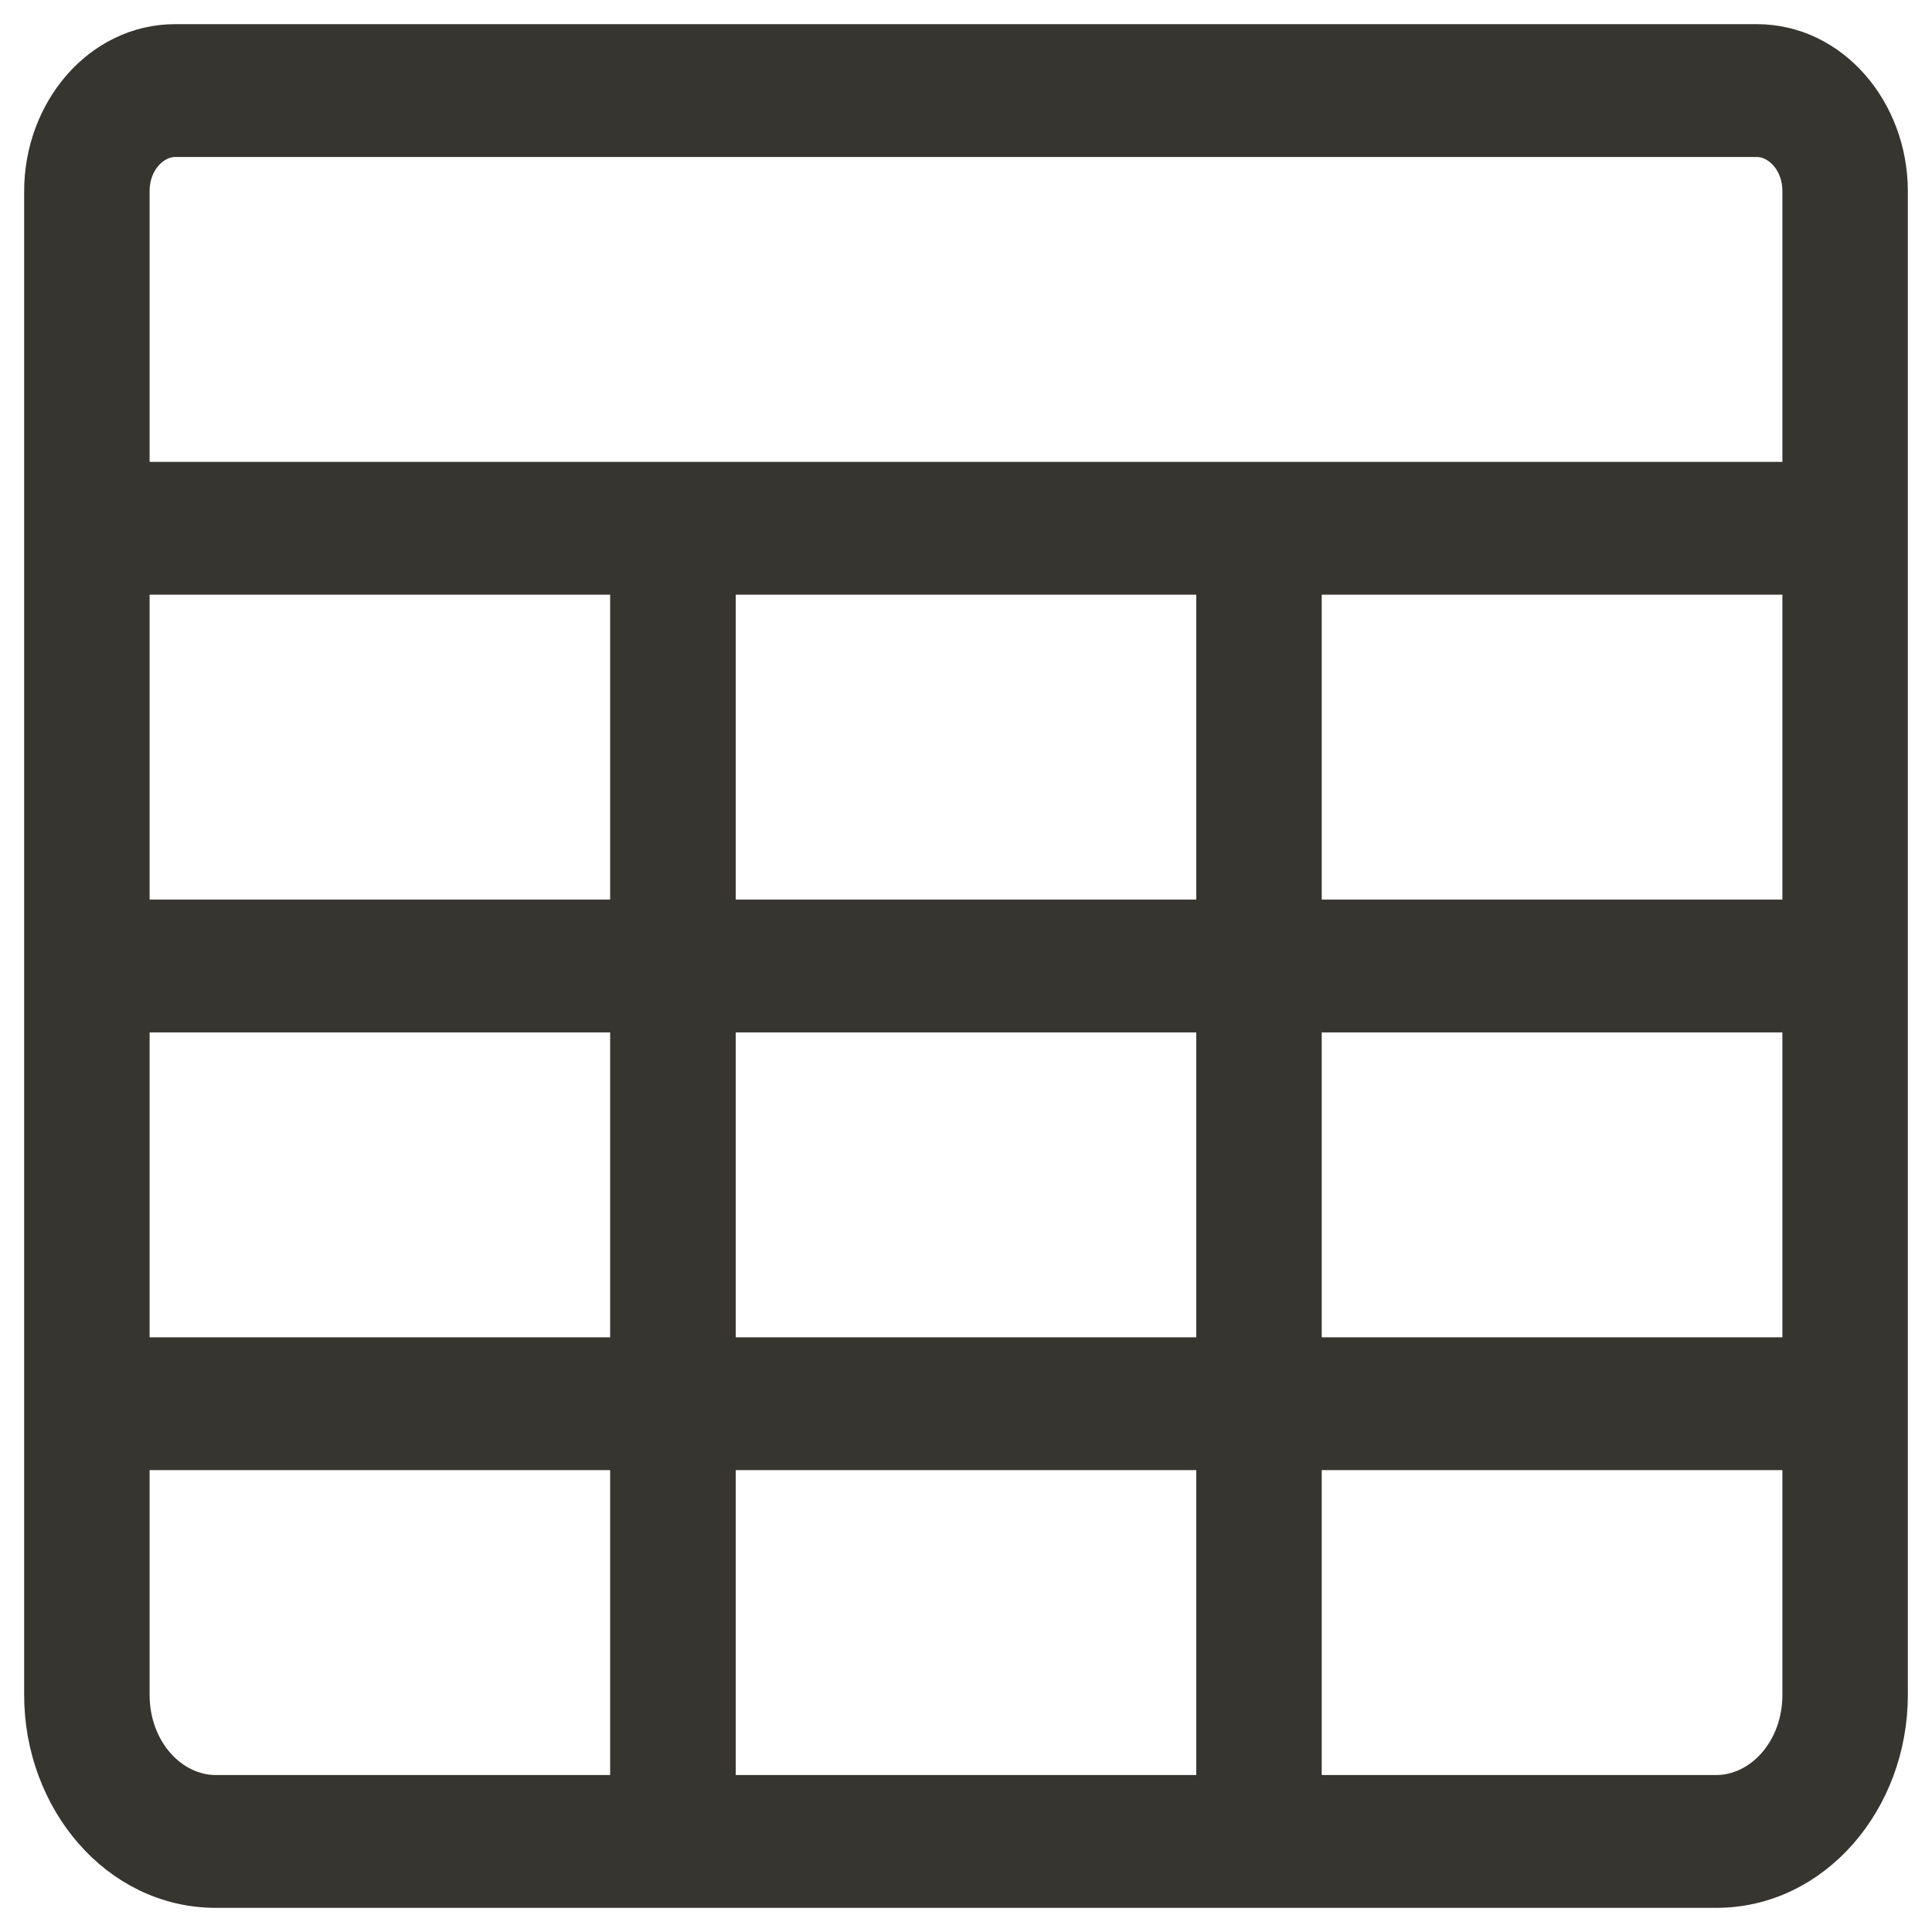
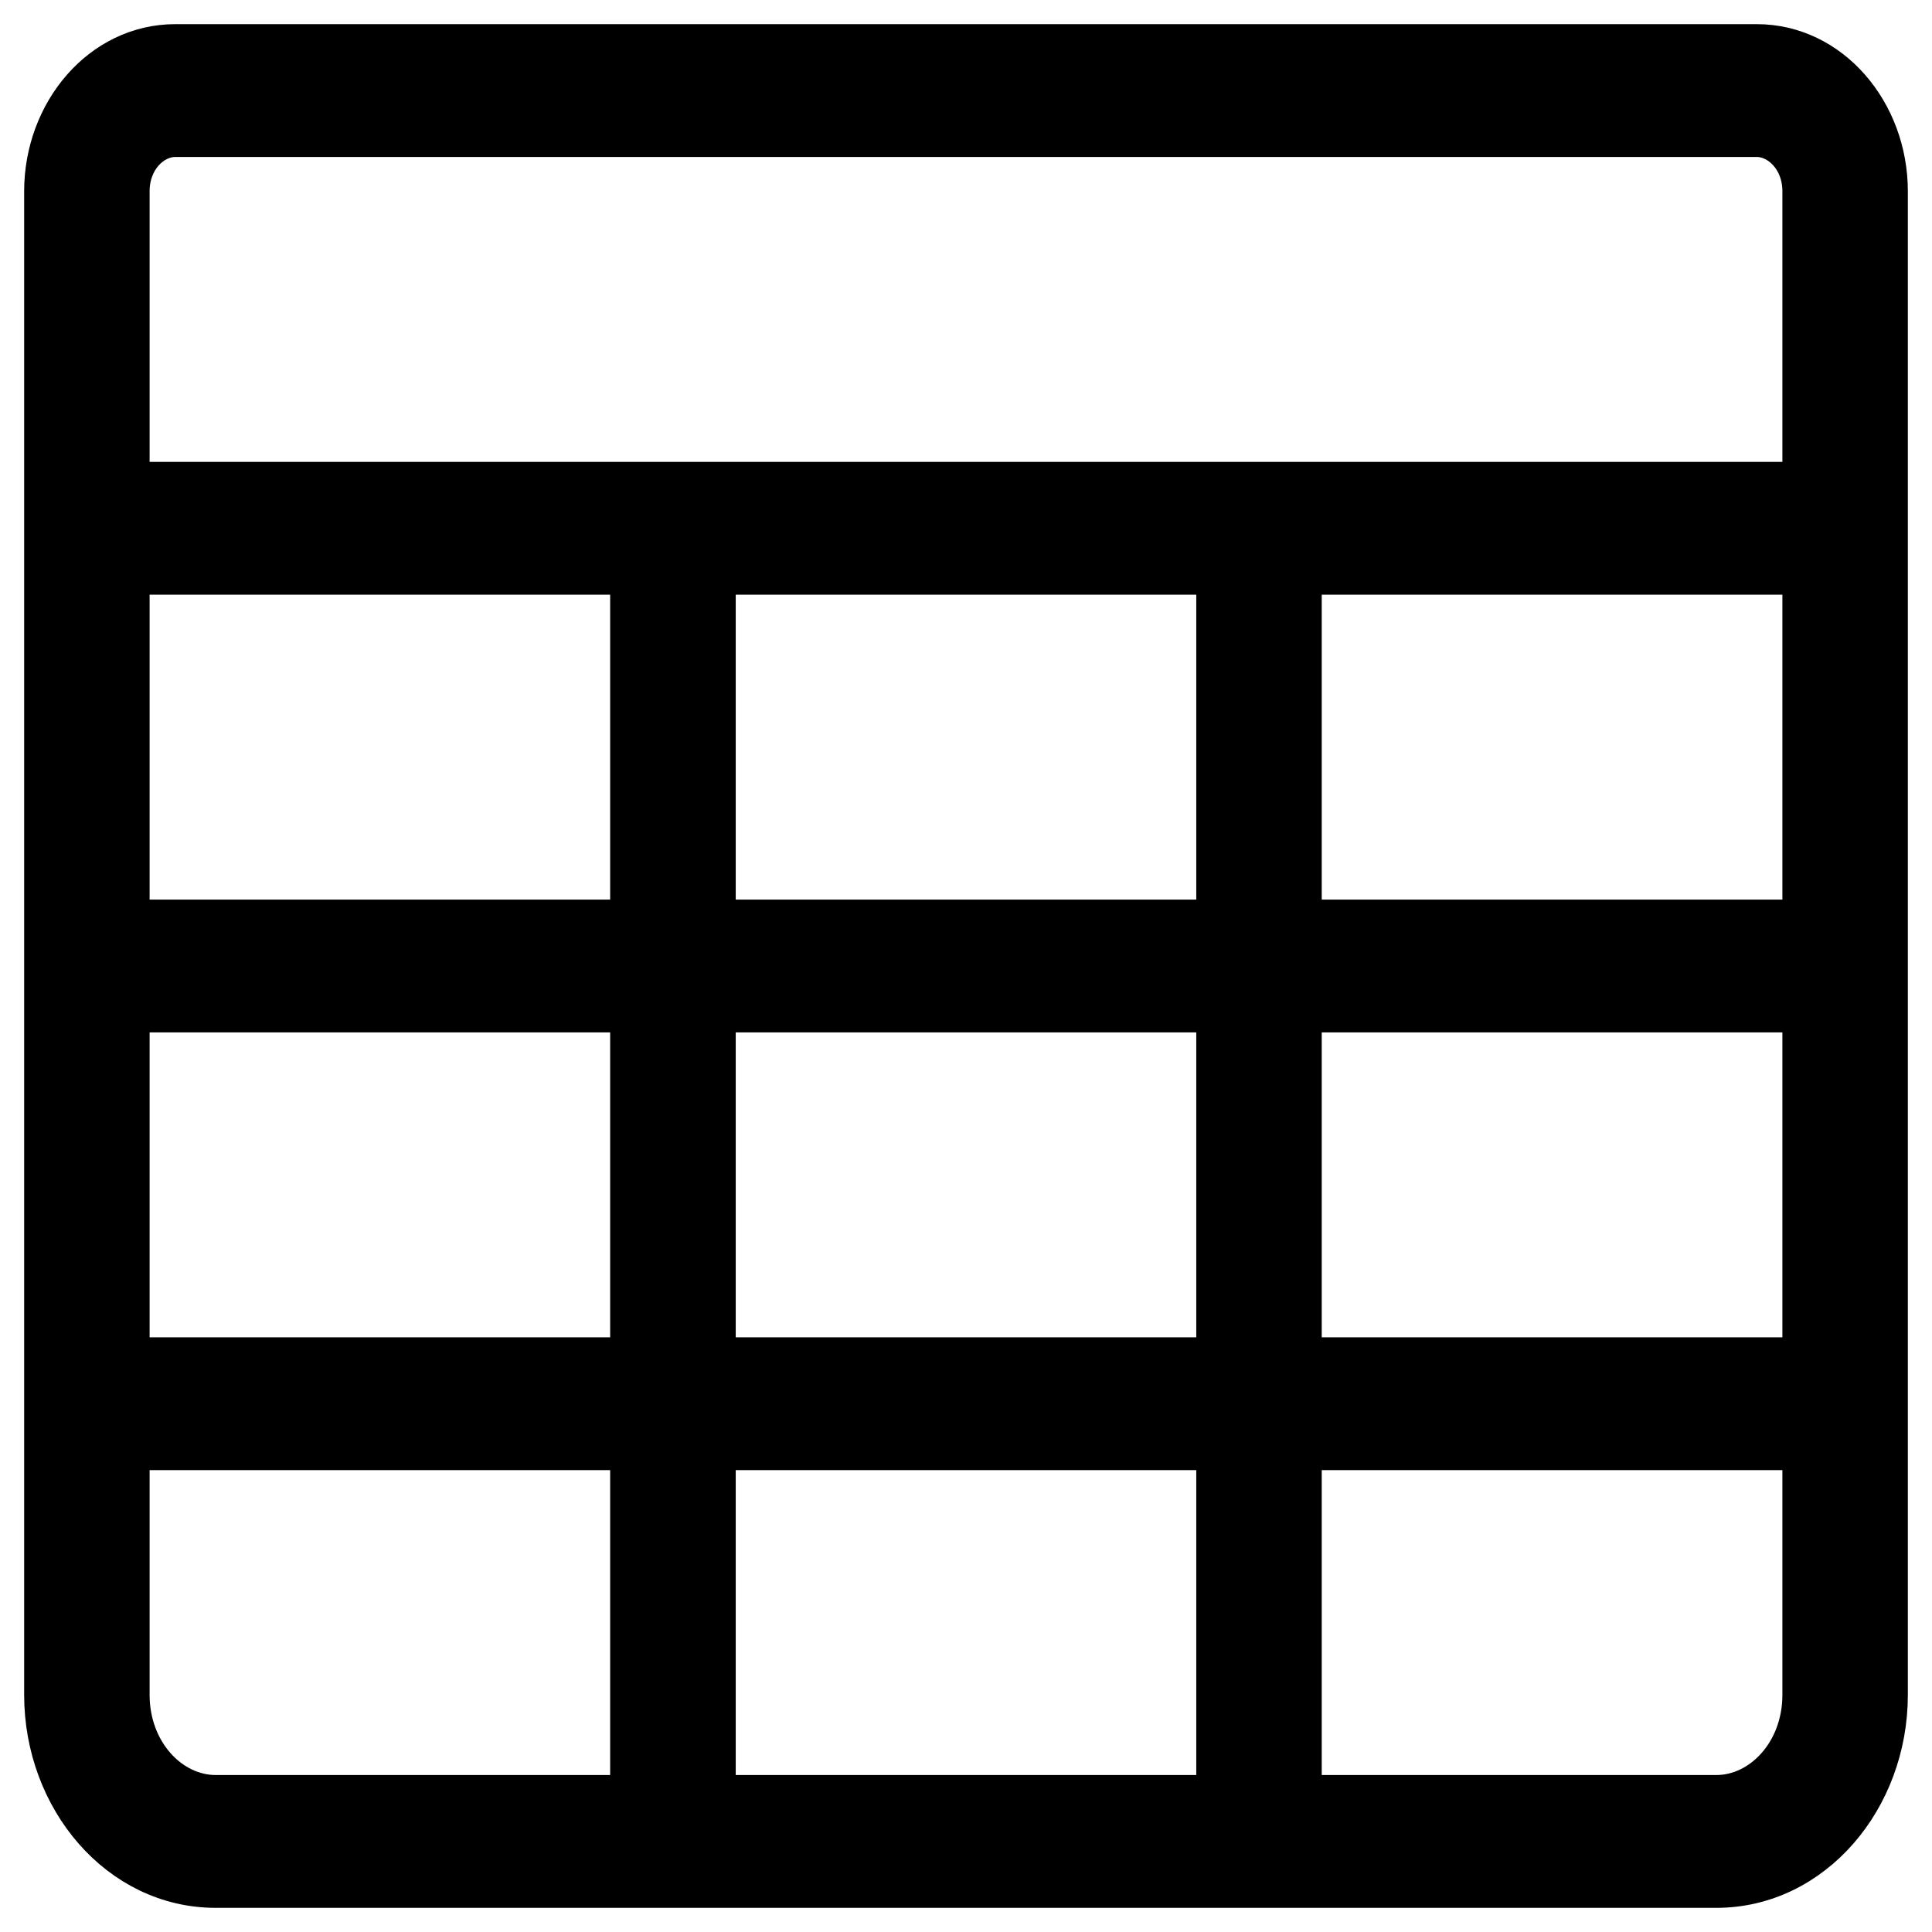
- <svg xmlns="http://www.w3.org/2000/svg" width="16" height="16" viewBox="0 0 16 16" fill="none">
-   <path d="M7.571 14.85H5.943V12.025H10.057V14.85H7.942H7.571ZM14.911 1.584V3.975H1.089V1.584C1.089 1.326 1.27 1.15 1.452 1.15H3.788H4.159H14.548C14.73 1.15 14.911 1.326 14.911 1.584ZM15.65 1.584C15.65 0.922 15.173 0.35 14.548 0.35H4.159H3.788H1.452C0.827 0.35 0.35 0.922 0.35 1.584V14.036C0.35 14.907 0.976 15.65 1.786 15.65H7.571H7.942H14.214C15.024 15.65 15.65 14.907 15.65 14.036L15.65 1.584ZM1.089 8.4H5.203V11.225H1.089V8.4ZM1.089 7.6V4.775H5.203V7.6H1.089ZM5.943 4.775H10.057V7.6H5.943V4.775ZM10.796 4.775H14.911V7.6H10.796V4.775ZM14.911 8.4V11.225H10.796V8.4H14.911ZM5.203 14.85H1.786C1.42 14.85 1.089 14.504 1.089 14.036V12.025H5.203V14.85ZM5.943 11.225V8.4H10.057V11.225H5.943ZM14.214 14.85H10.796V12.025H14.911V14.036C14.911 14.504 14.58 14.85 14.214 14.85Z" fill="#37352F" stroke="#37352F" stroke-width="0.3" />
+ <svg xmlns="http://www.w3.org/2000/svg" width="16" height="16" viewBox="0 0 16 16" fill="currentColor">
+   <path d="M7.571 14.85H5.943V12.025H10.057V14.85H7.942H7.571ZM14.911 1.584V3.975H1.089V1.584C1.089 1.326 1.27 1.15 1.452 1.15H3.788H4.159H14.548C14.73 1.15 14.911 1.326 14.911 1.584ZM15.65 1.584C15.65 0.922 15.173 0.35 14.548 0.35H4.159H3.788H1.452C0.827 0.35 0.35 0.922 0.35 1.584V14.036C0.35 14.907 0.976 15.65 1.786 15.65H7.571H7.942H14.214C15.024 15.65 15.65 14.907 15.65 14.036L15.65 1.584ZM1.089 8.4H5.203V11.225H1.089V8.4ZM1.089 7.6V4.775H5.203V7.6H1.089ZM5.943 4.775H10.057V7.6H5.943V4.775ZM10.796 4.775H14.911V7.6H10.796V4.775ZM14.911 8.4V11.225H10.796V8.4H14.911ZM5.203 14.85H1.786C1.42 14.85 1.089 14.504 1.089 14.036V12.025H5.203V14.85ZM5.943 11.225V8.4H10.057V11.225H5.943ZM14.214 14.85H10.796V12.025H14.911V14.036C14.911 14.504 14.58 14.85 14.214 14.85Z" fill="currentColor" stroke="currentColor" stroke-width="0.3" />
</svg>
